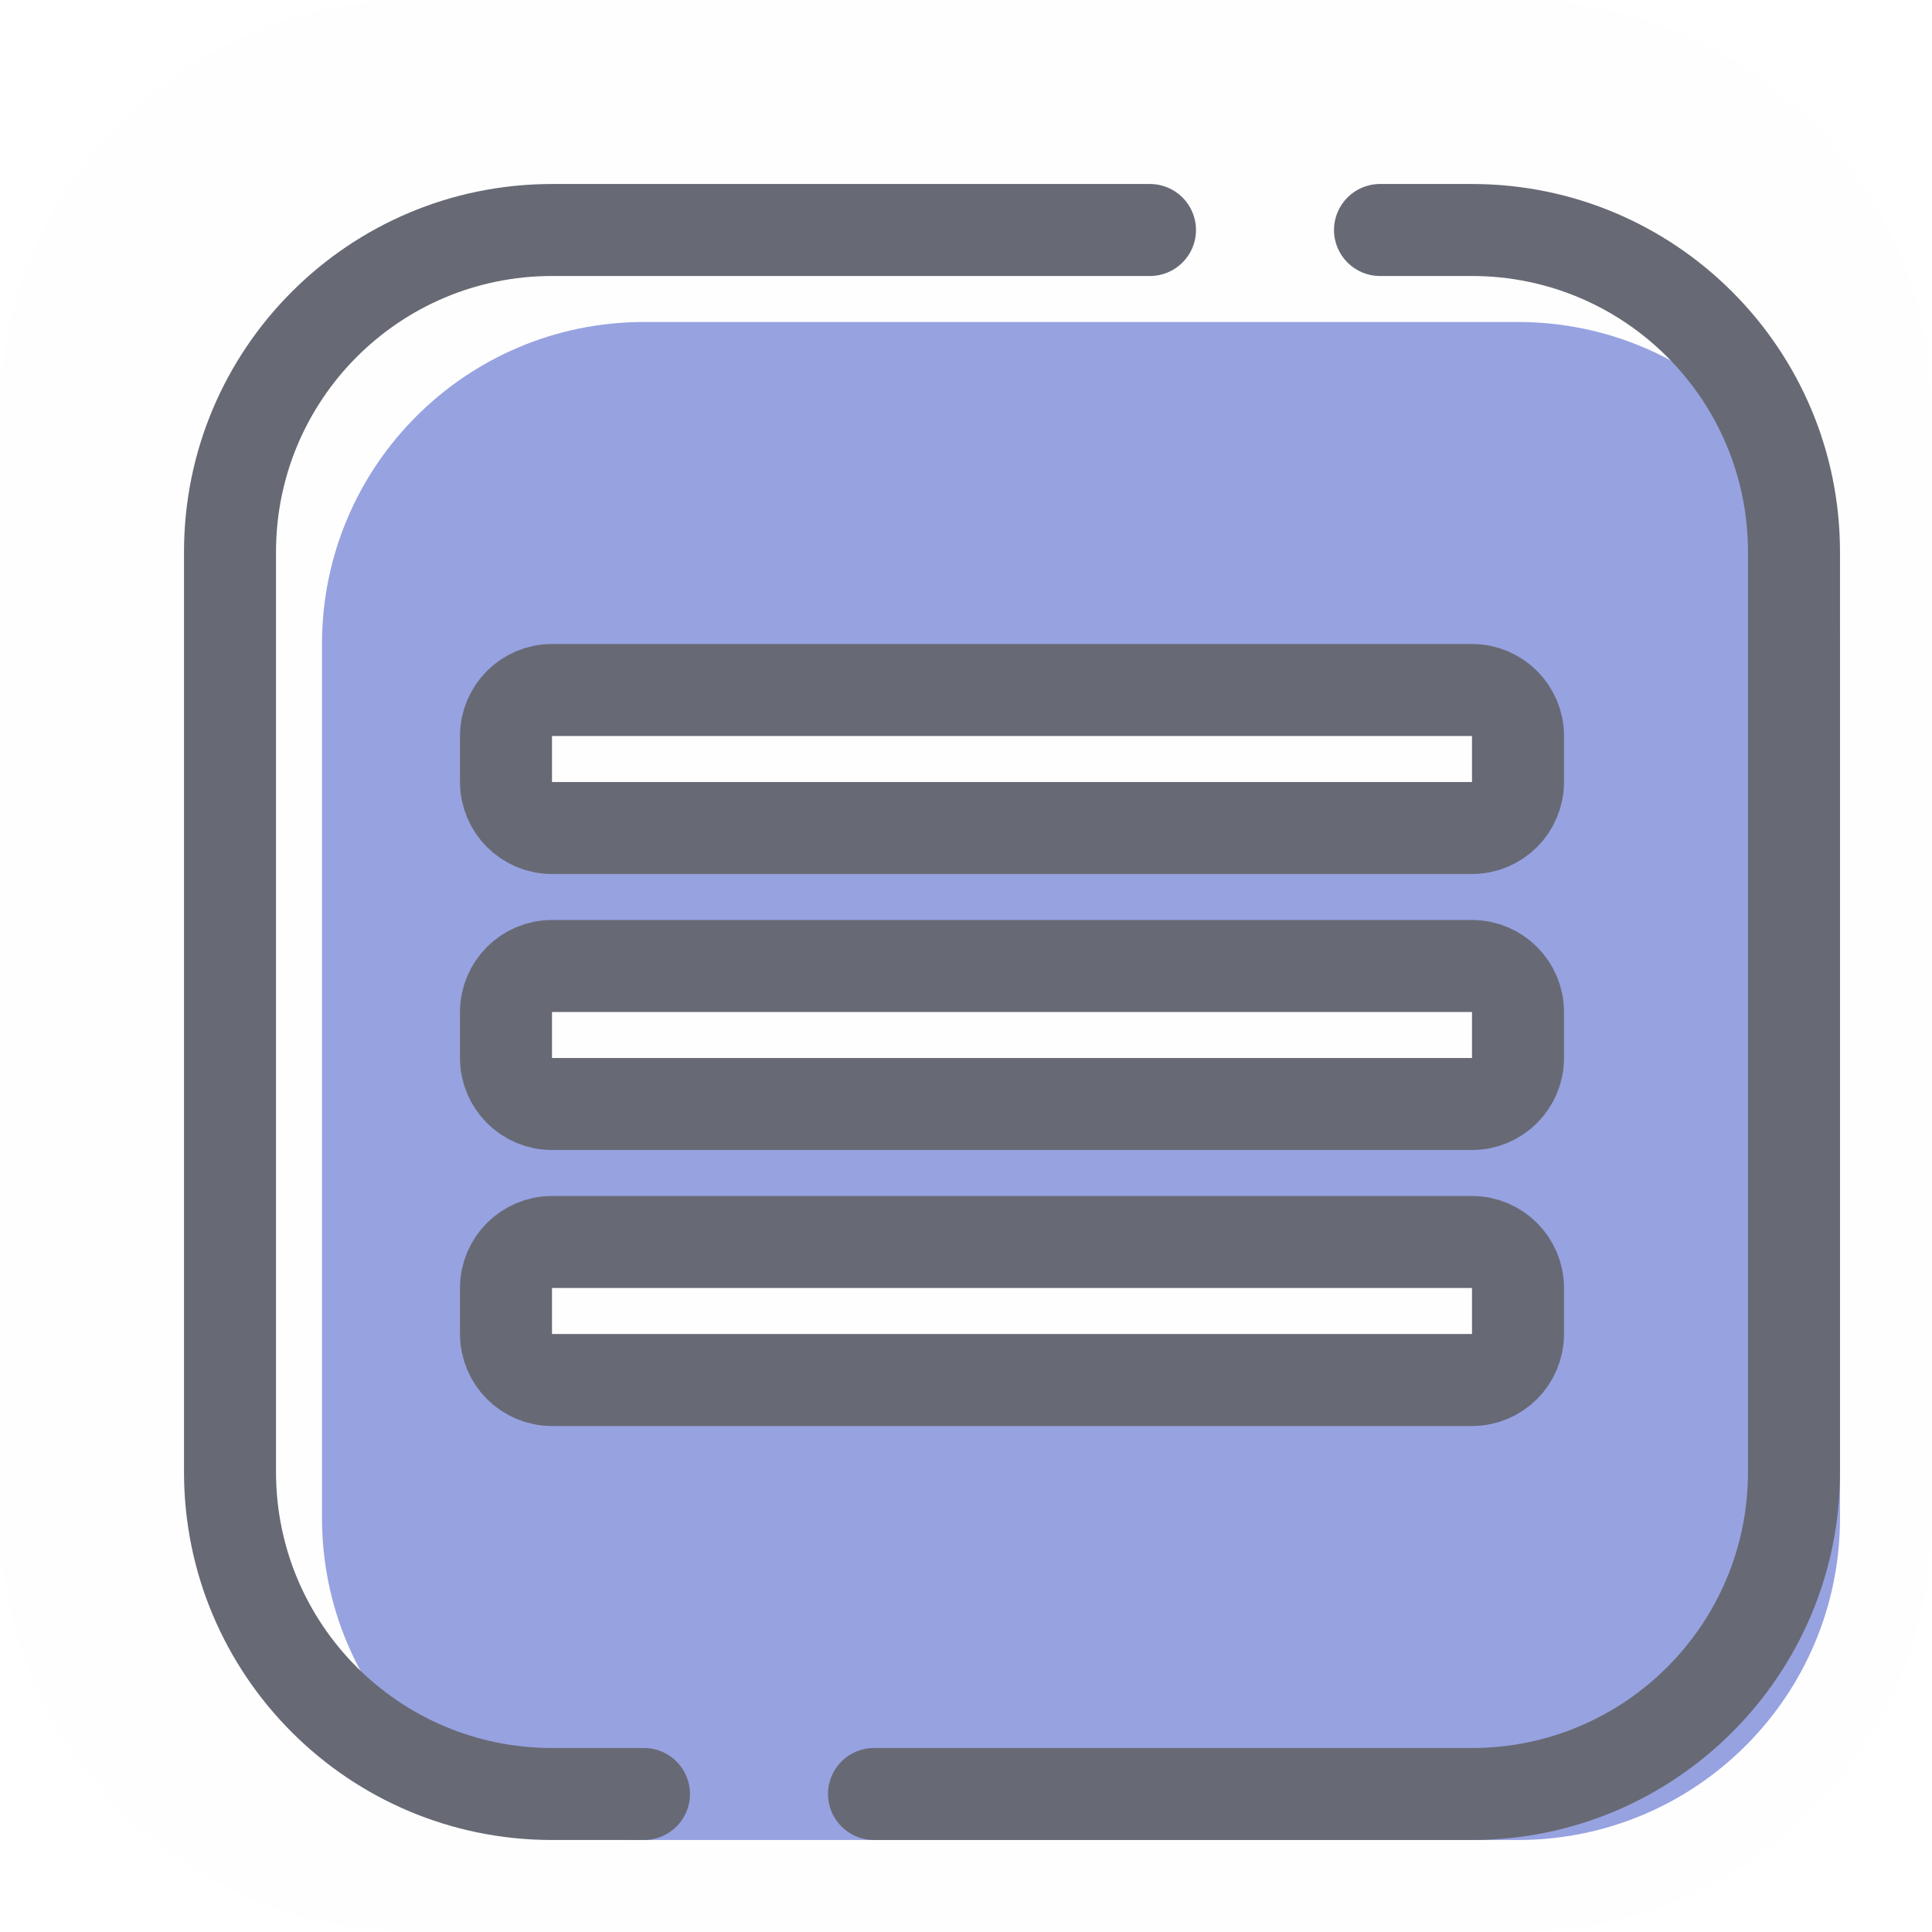
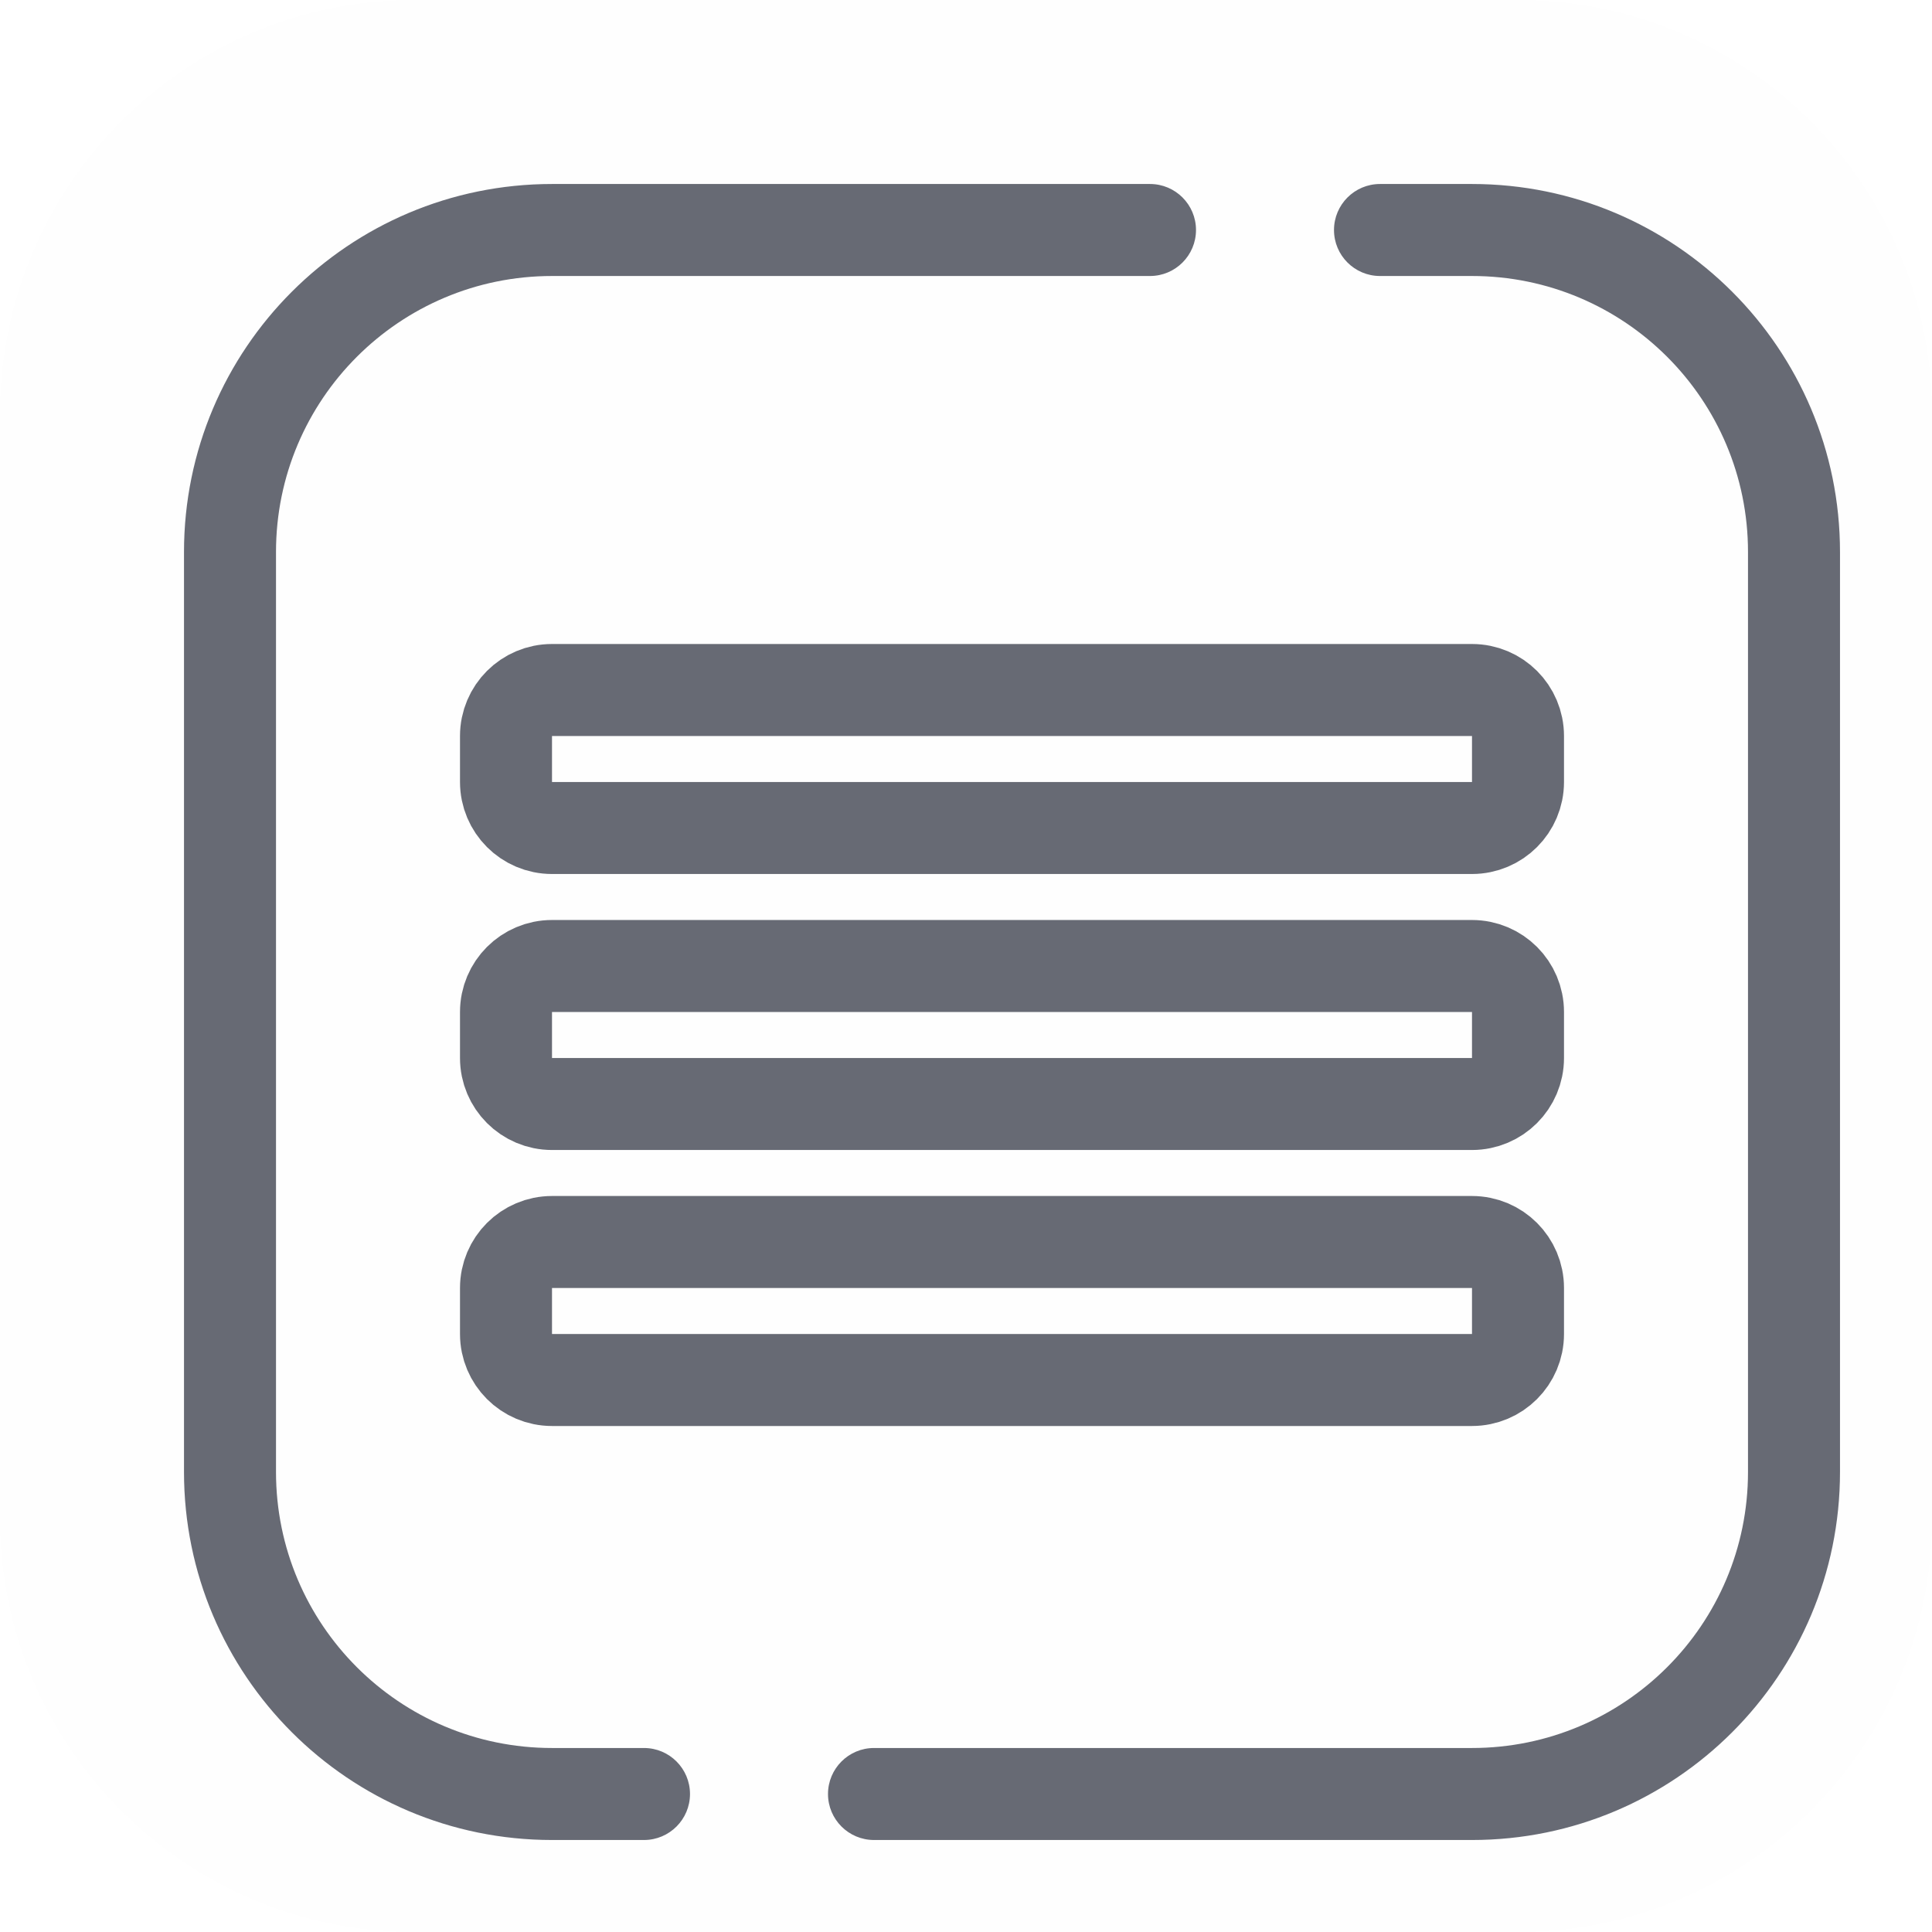
<svg xmlns="http://www.w3.org/2000/svg" width="42" height="42" viewBox="0 0 42 42" fill="none">
  <rect width="42" height="42" rx="9" fill="#FEFEFE" />
-   <rect x="7" y="7" width="33" height="33" rx="7" fill="#97A2E1" />
+   <rect x="7" y="7" width="33" height="33" rx="7" fill="#FEFEFE" />
  <path fill-rule="evenodd" clip-rule="evenodd" d="M32 4H30C29.448 4 29 4.448 29 5C29 5.552 29.448 6 30 6H32C35.314 6 38 8.686 38 12V32C38 35.314 35.314 38 32 38H19C18.448 38 18 38.448 18 39C18 39.552 18.448 40 19 40H32C36.418 40 40 36.418 40 32V12C40 7.582 36.418 4 32 4ZM25 4H12C7.582 4 4 7.582 4 12V32C4 36.418 7.582 40 12 40H14C14.552 40 15 39.552 15 39C15 38.448 14.552 38 14 38H12C8.686 38 6 35.314 6 32V12C6 8.686 8.686 6 12 6H25C25.552 6 26 5.552 26 5C26 4.448 25.552 4 25 4Z" fill="#676A74" />
  <path d="M11 16C11 15.448 11.448 15 12 15H32C32.552 15 33 15.448 33 16V17C33 17.552 32.552 18 32 18H12C11.448 18 11 17.552 11 17V16ZM11 22C11 21.448 11.448 21 12 21H32C32.552 21 33 21.448 33 22V23C33 23.552 32.552 24 32 24H12C11.448 24 11 23.552 11 23V22ZM11 28C11 27.448 11.448 27 12 27H32C32.552 27 33 27.448 33 28V29C33 29.552 32.552 30 32 30H12C11.448 30 11 29.552 11 29V28Z" fill="#FEFEFE" stroke="#676A74" stroke-width="2" />
</svg>
